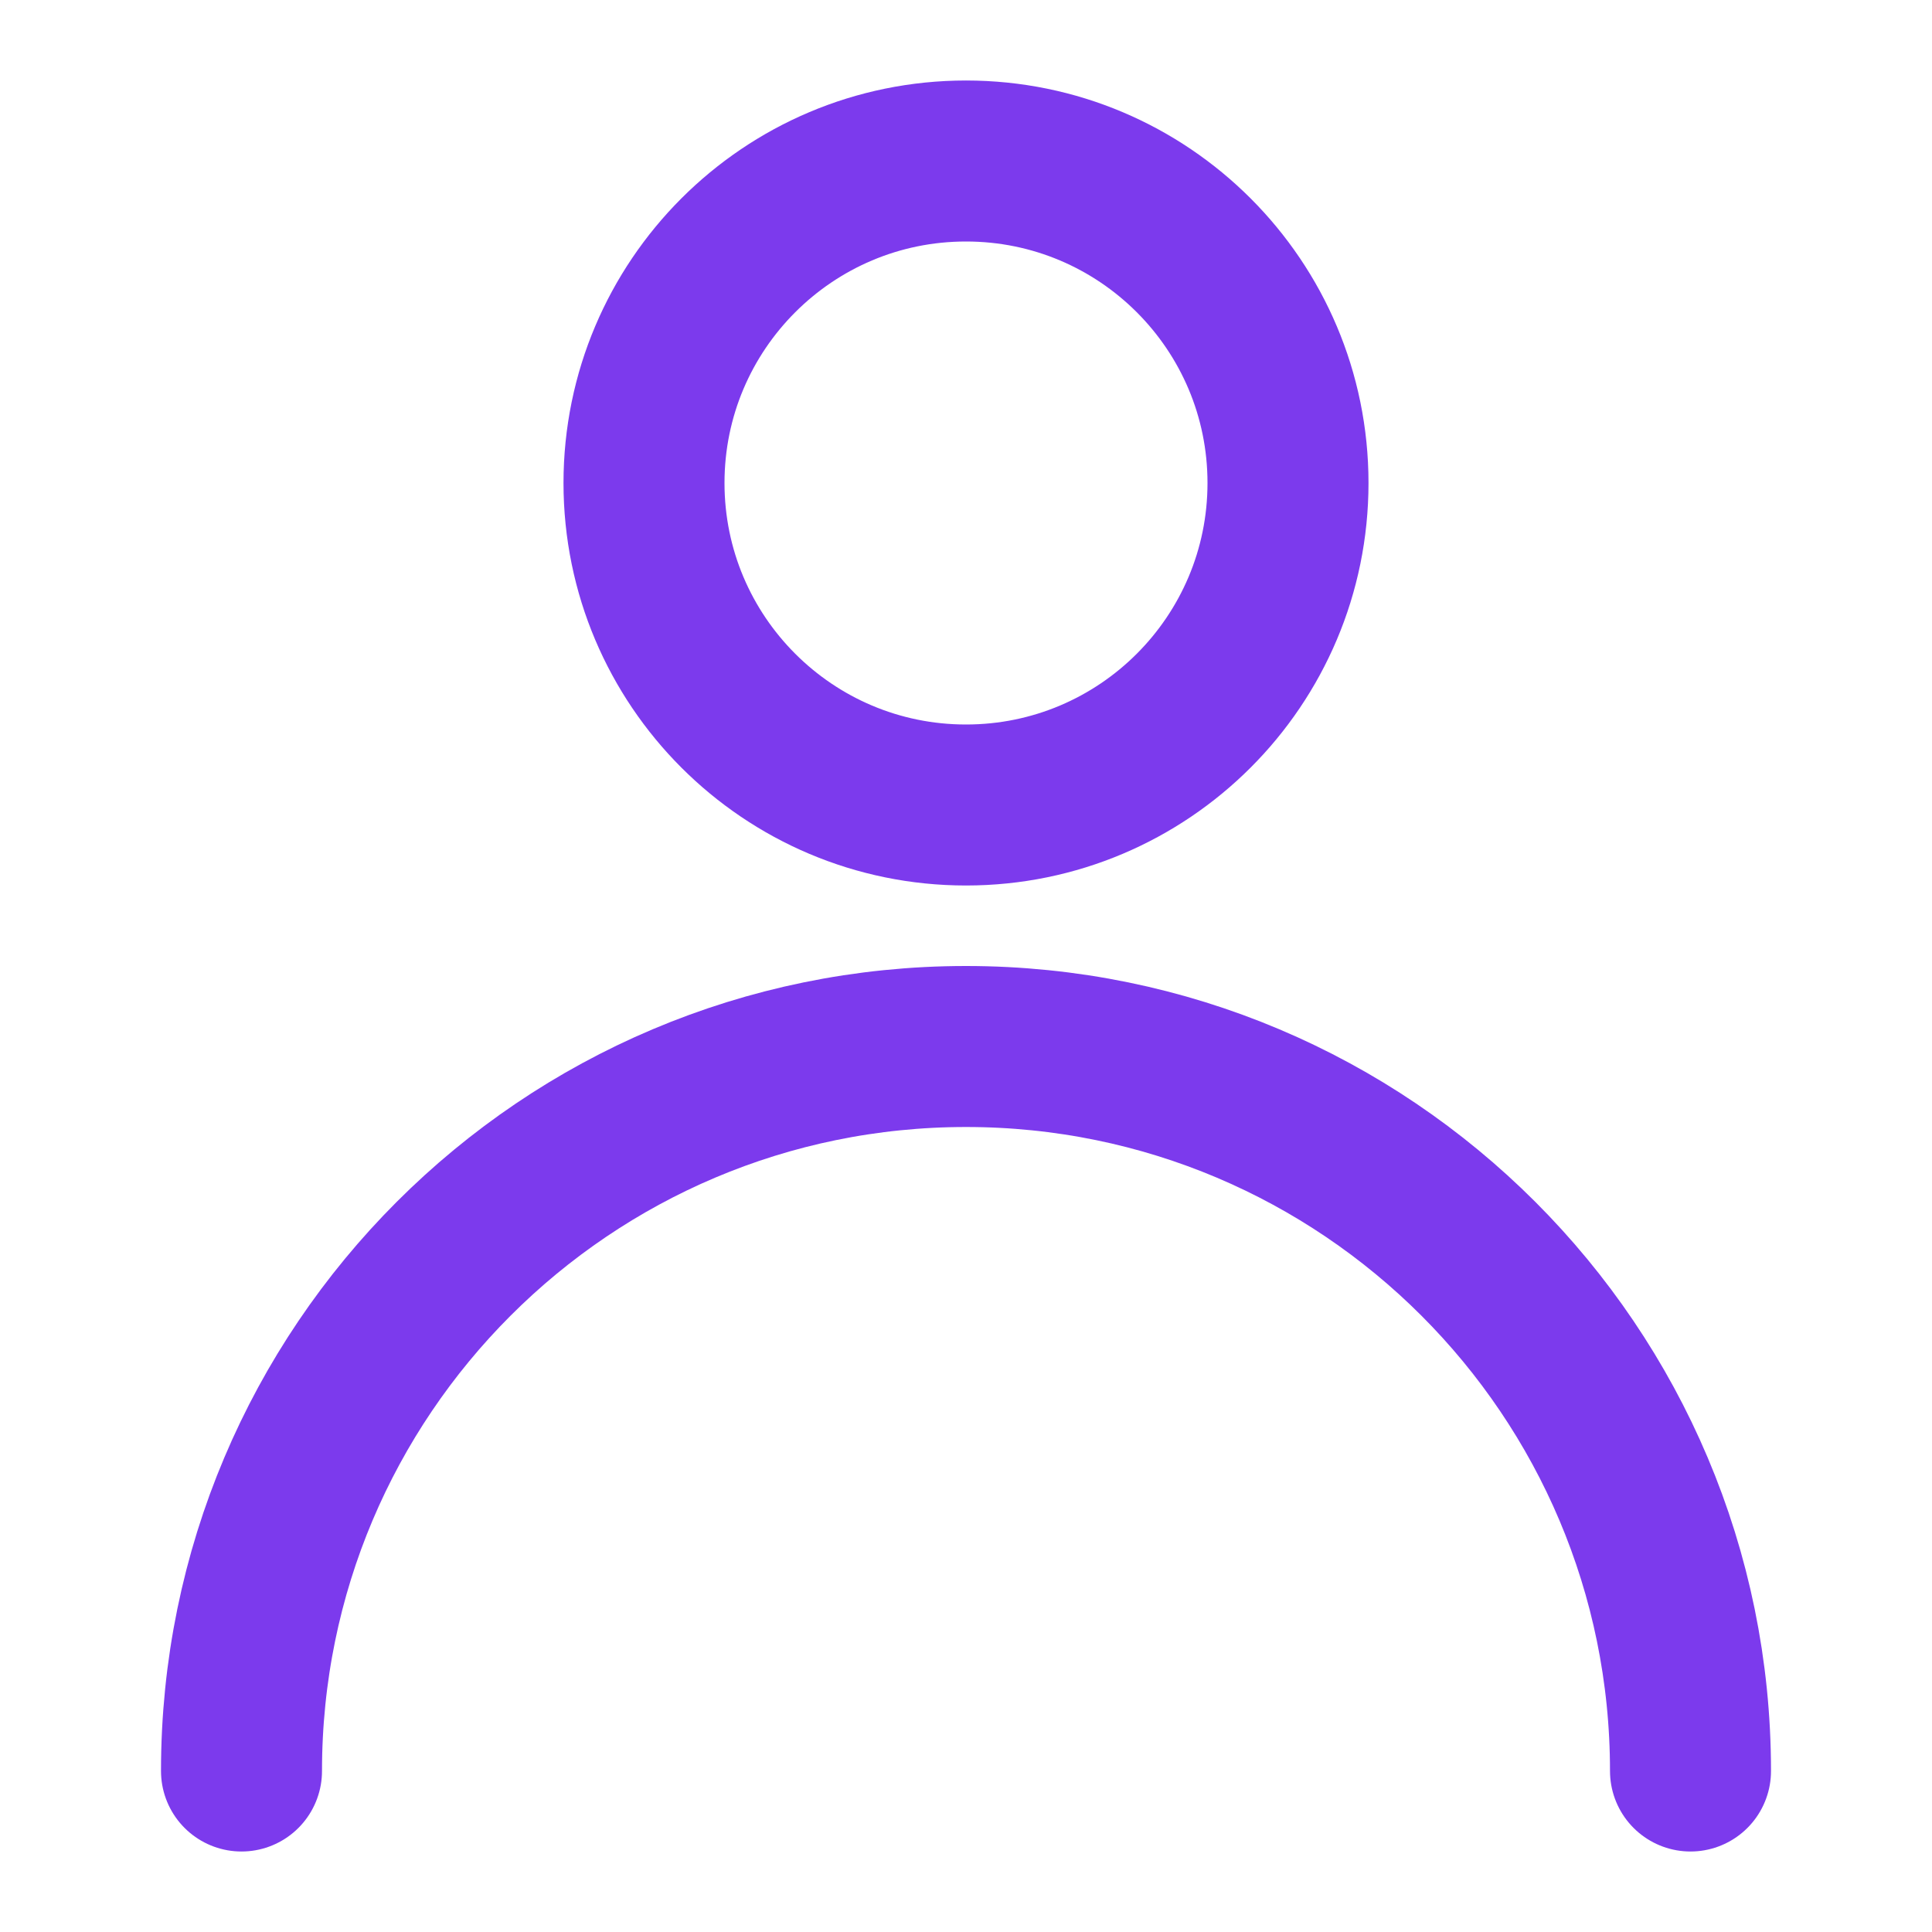
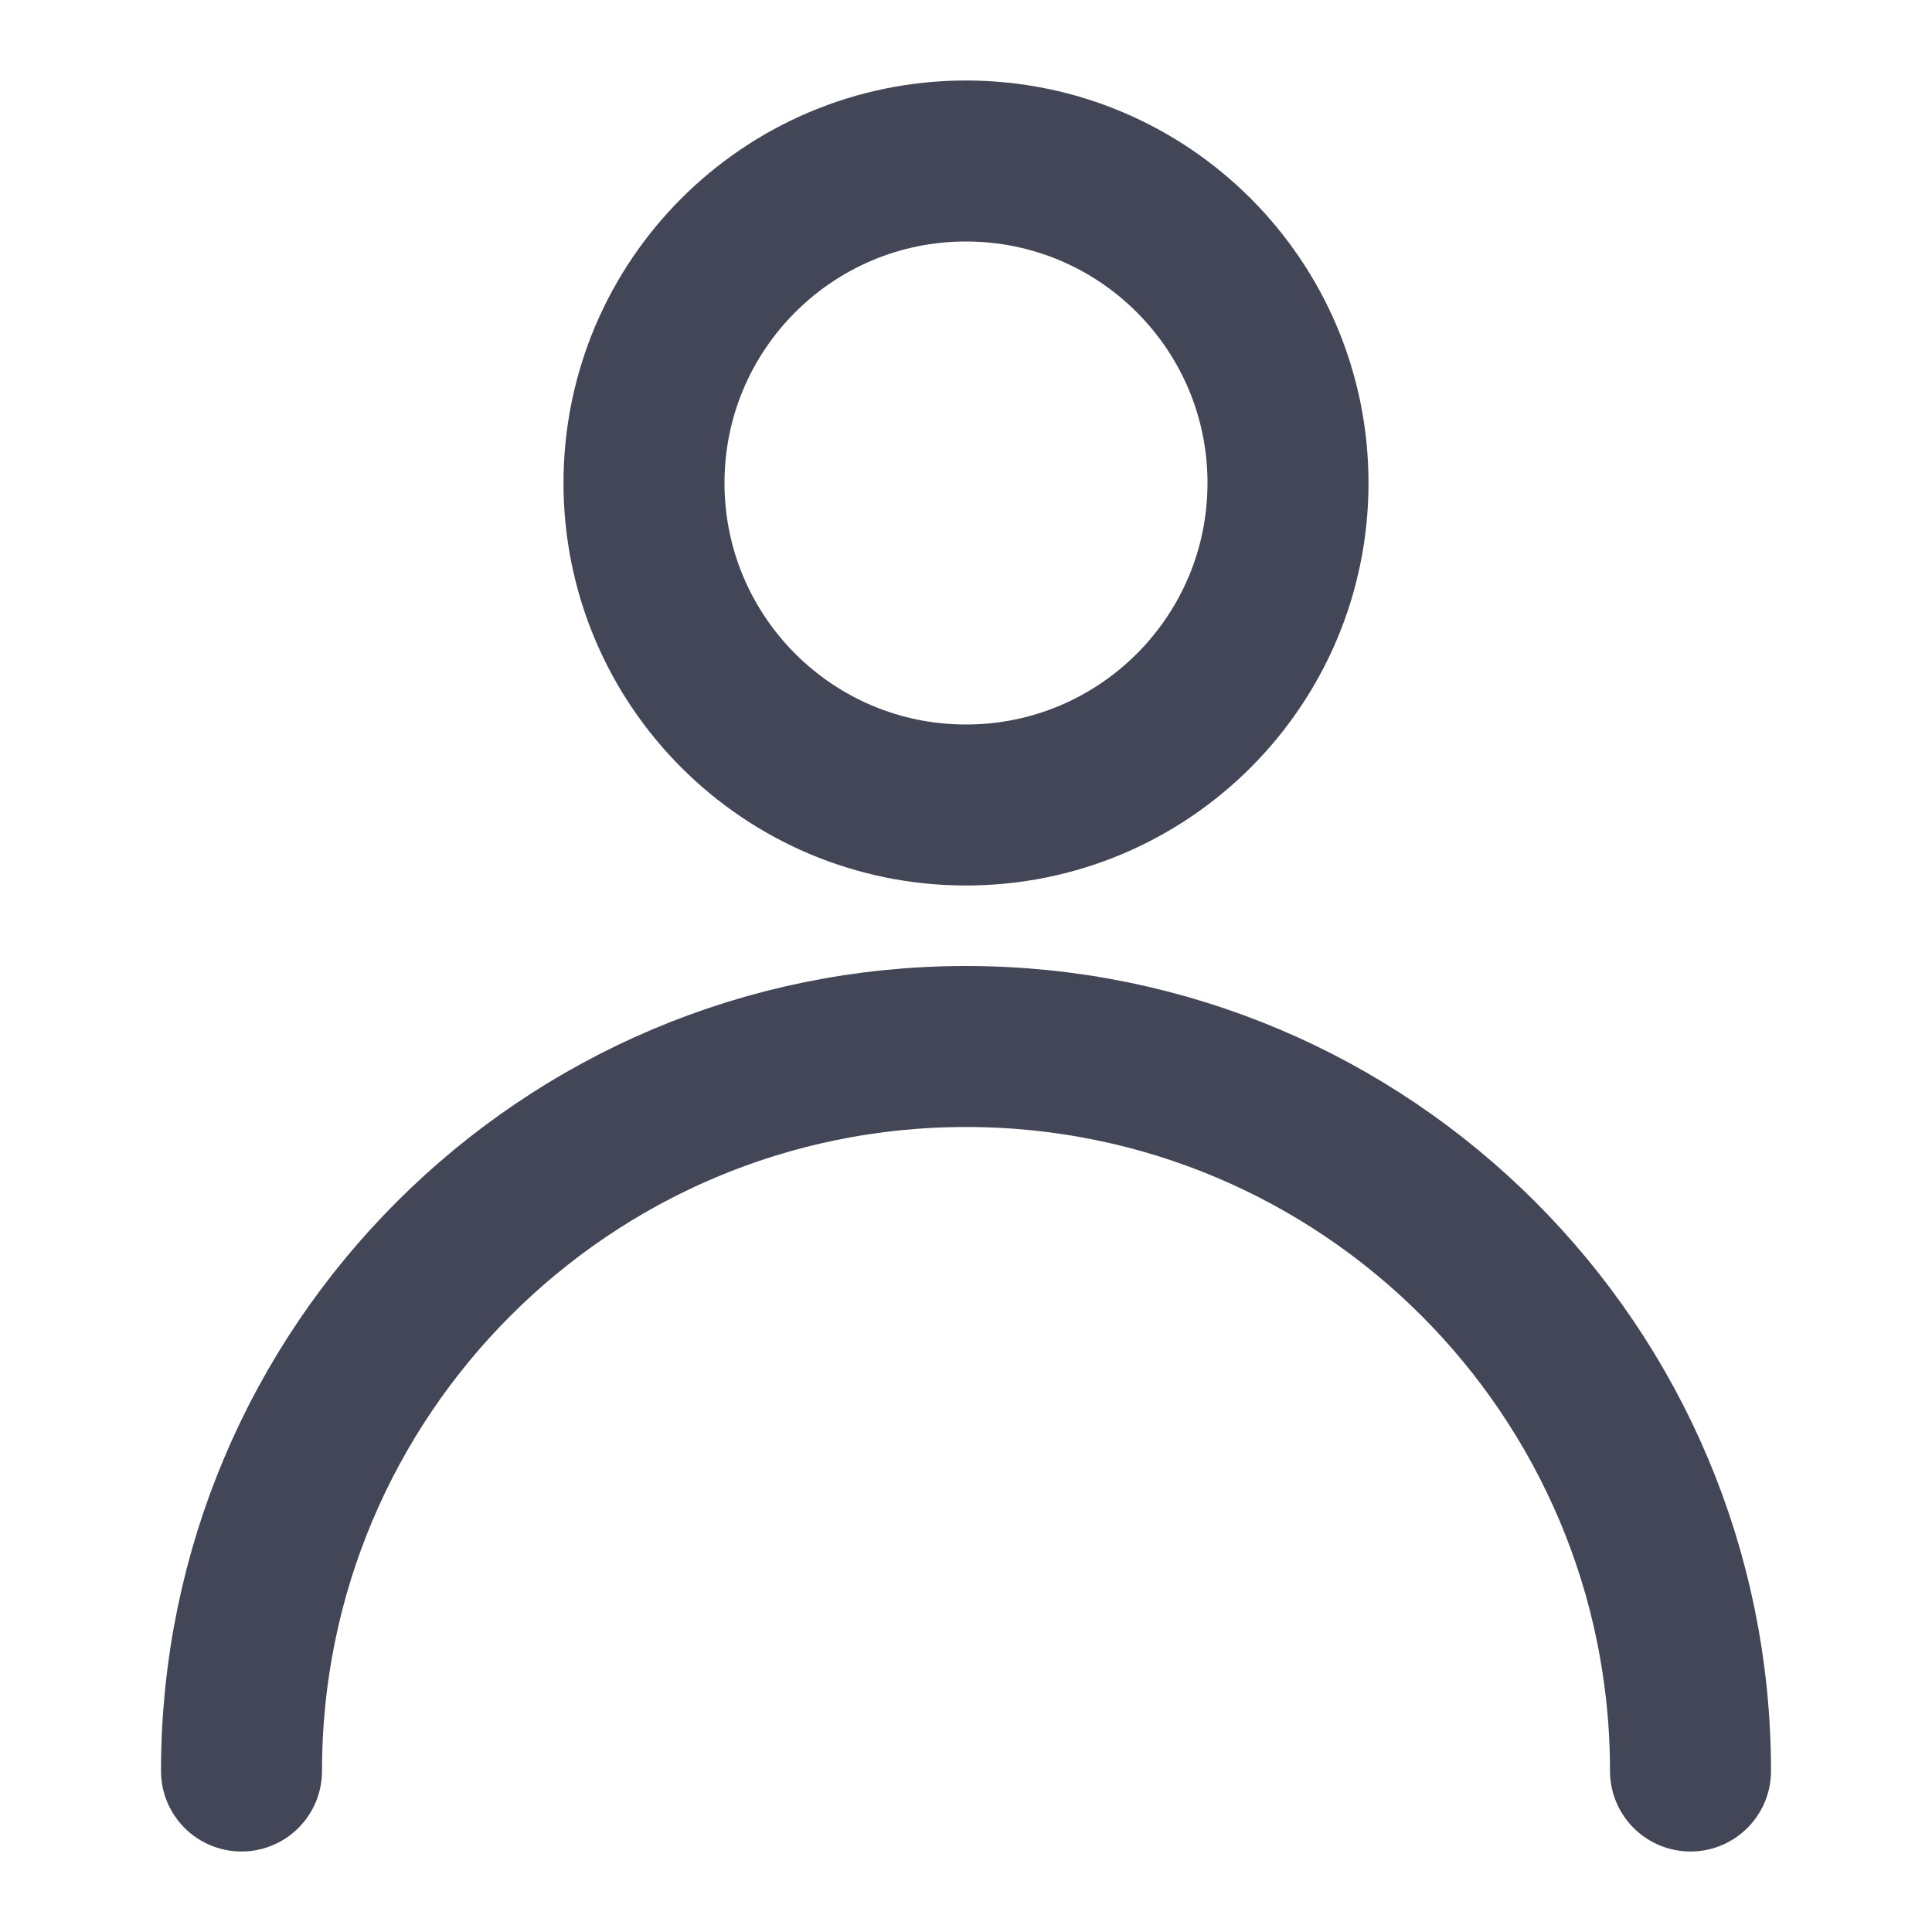
<svg xmlns="http://www.w3.org/2000/svg" width="200" height="200" viewBox="0 0 48 48" fill="#7c3aed">
-   <g fill="none" stroke="#7c3aed" stroke-linecap="round" stroke-linejoin="round" stroke-width="4">
+   <g fill="none" stroke="#434657" stroke-linecap="round" stroke-linejoin="round" stroke-width="4">
    <circle cx="24" cy="12" r="8" />
    <path d="M42 44c0-9.941-8.059-18-18-18S6 34.059 6 44" />
  </g>
</svg>
